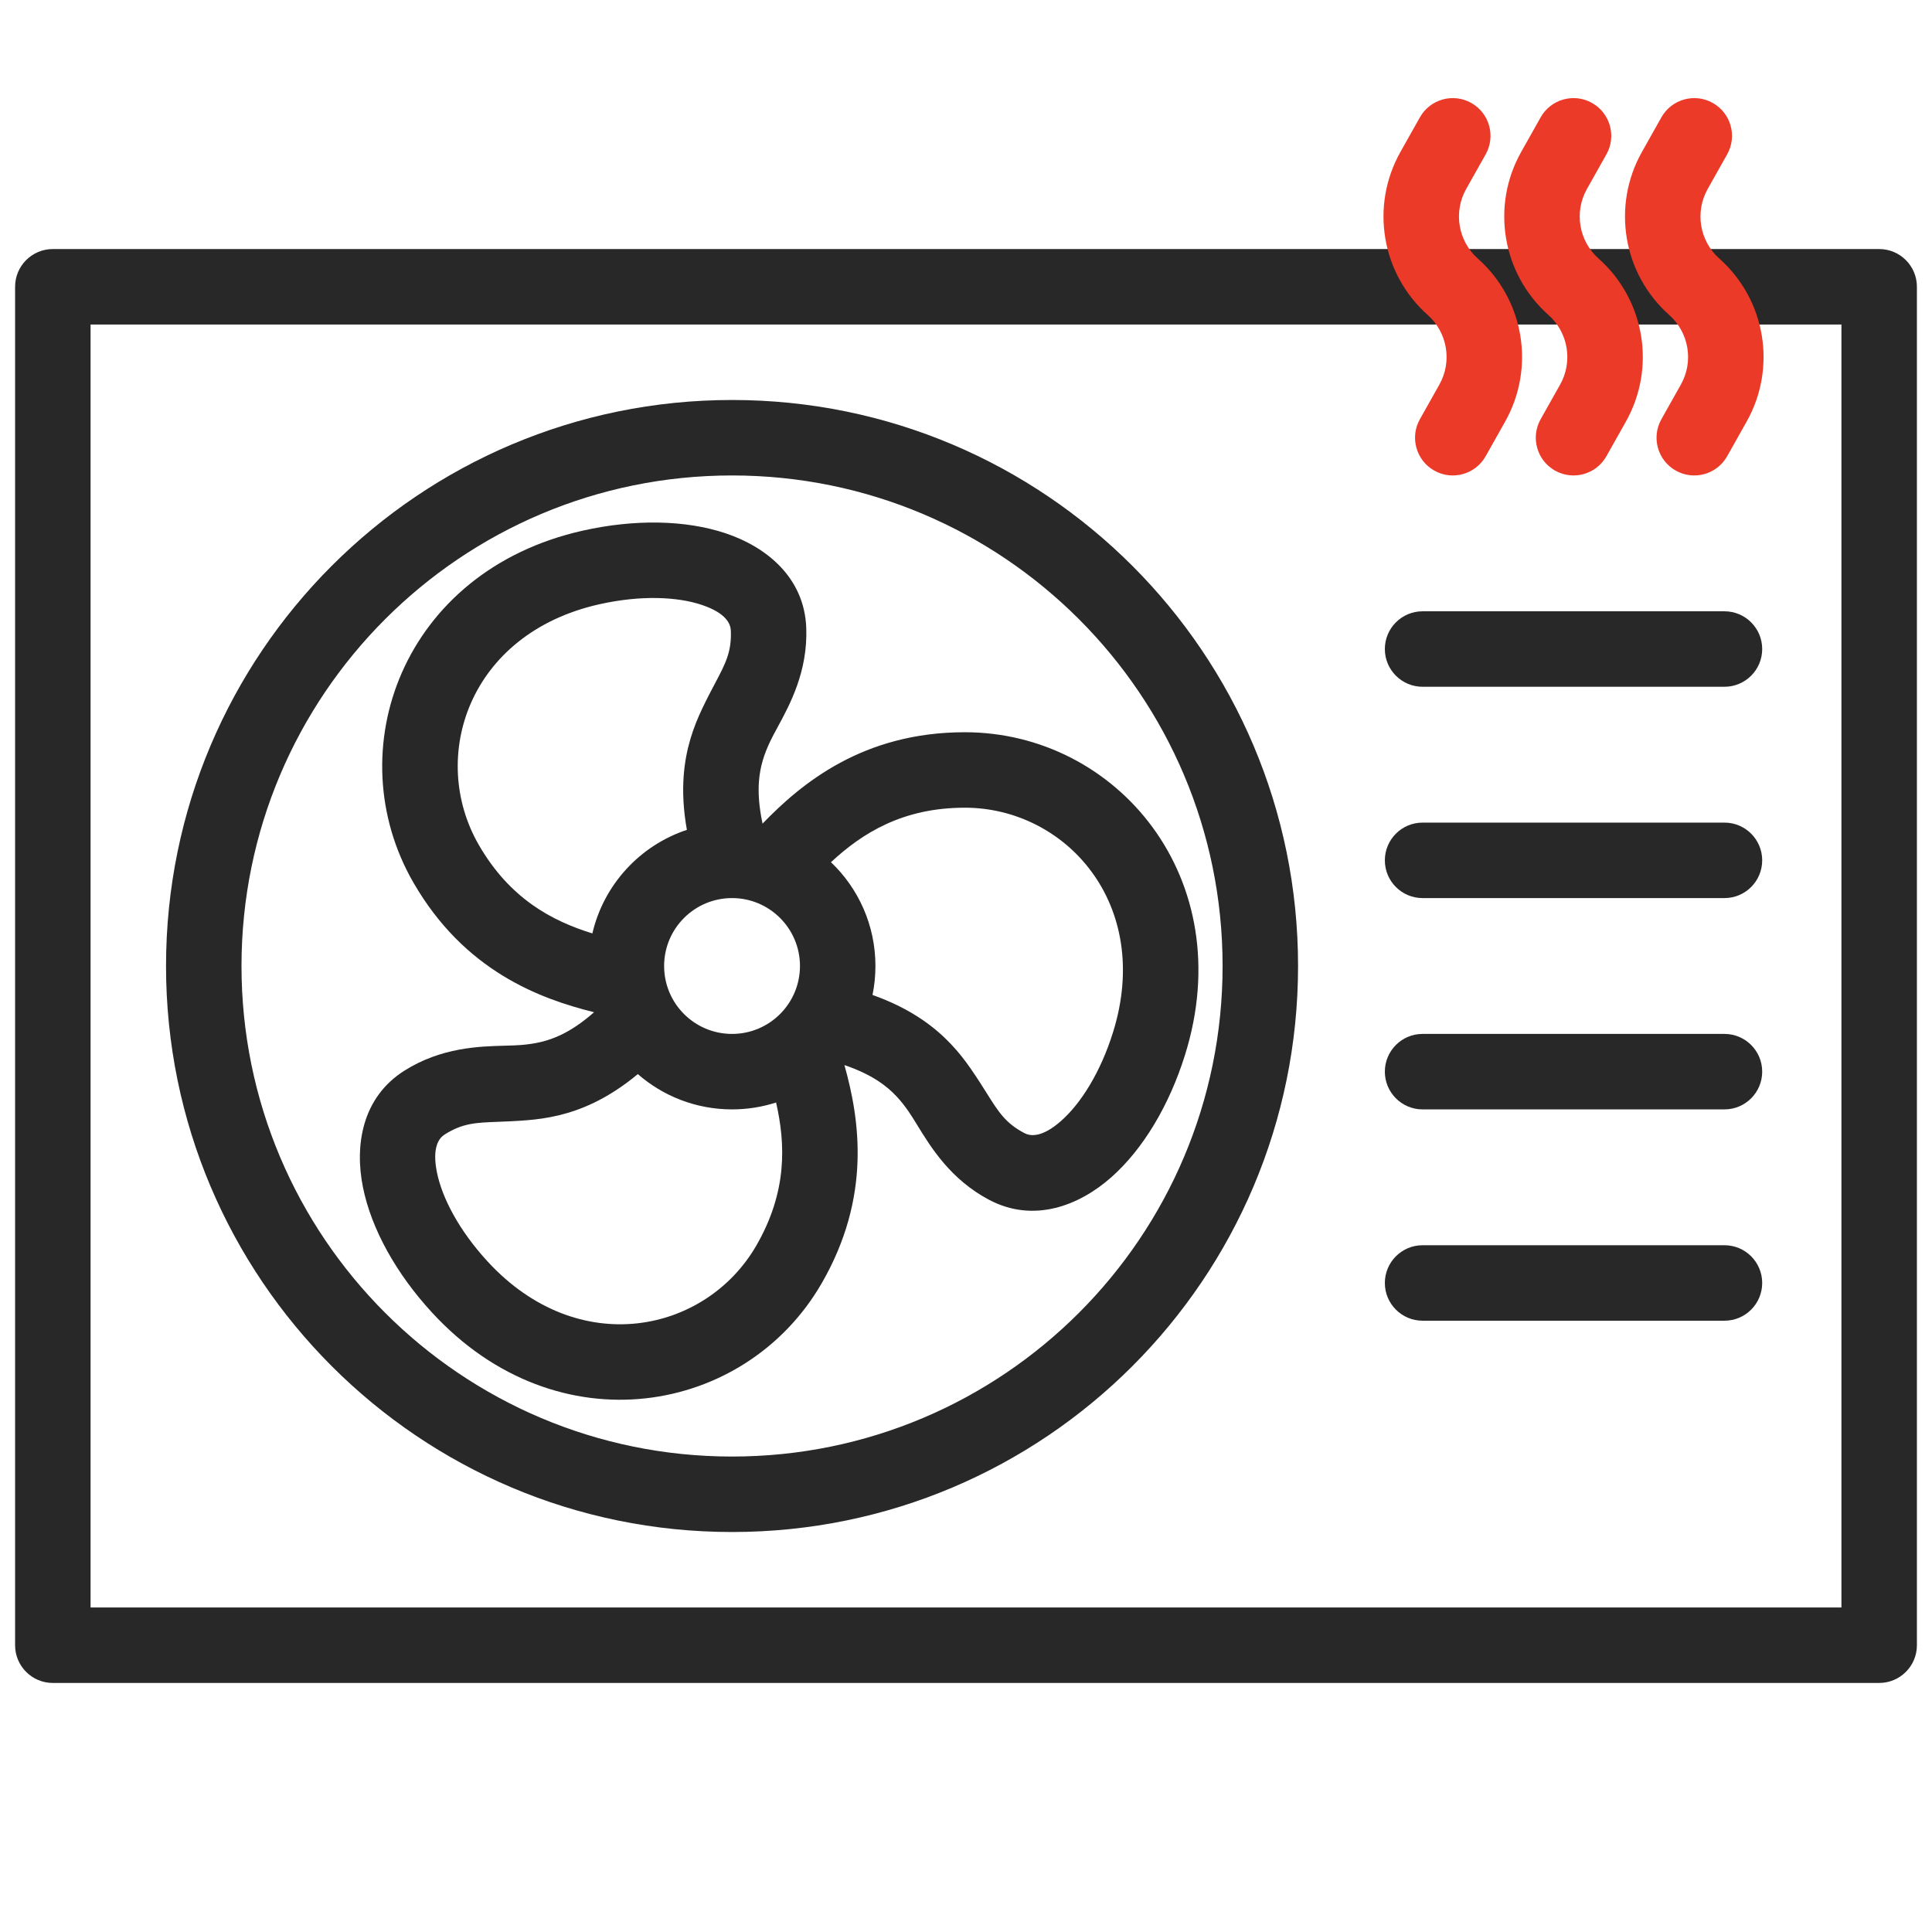
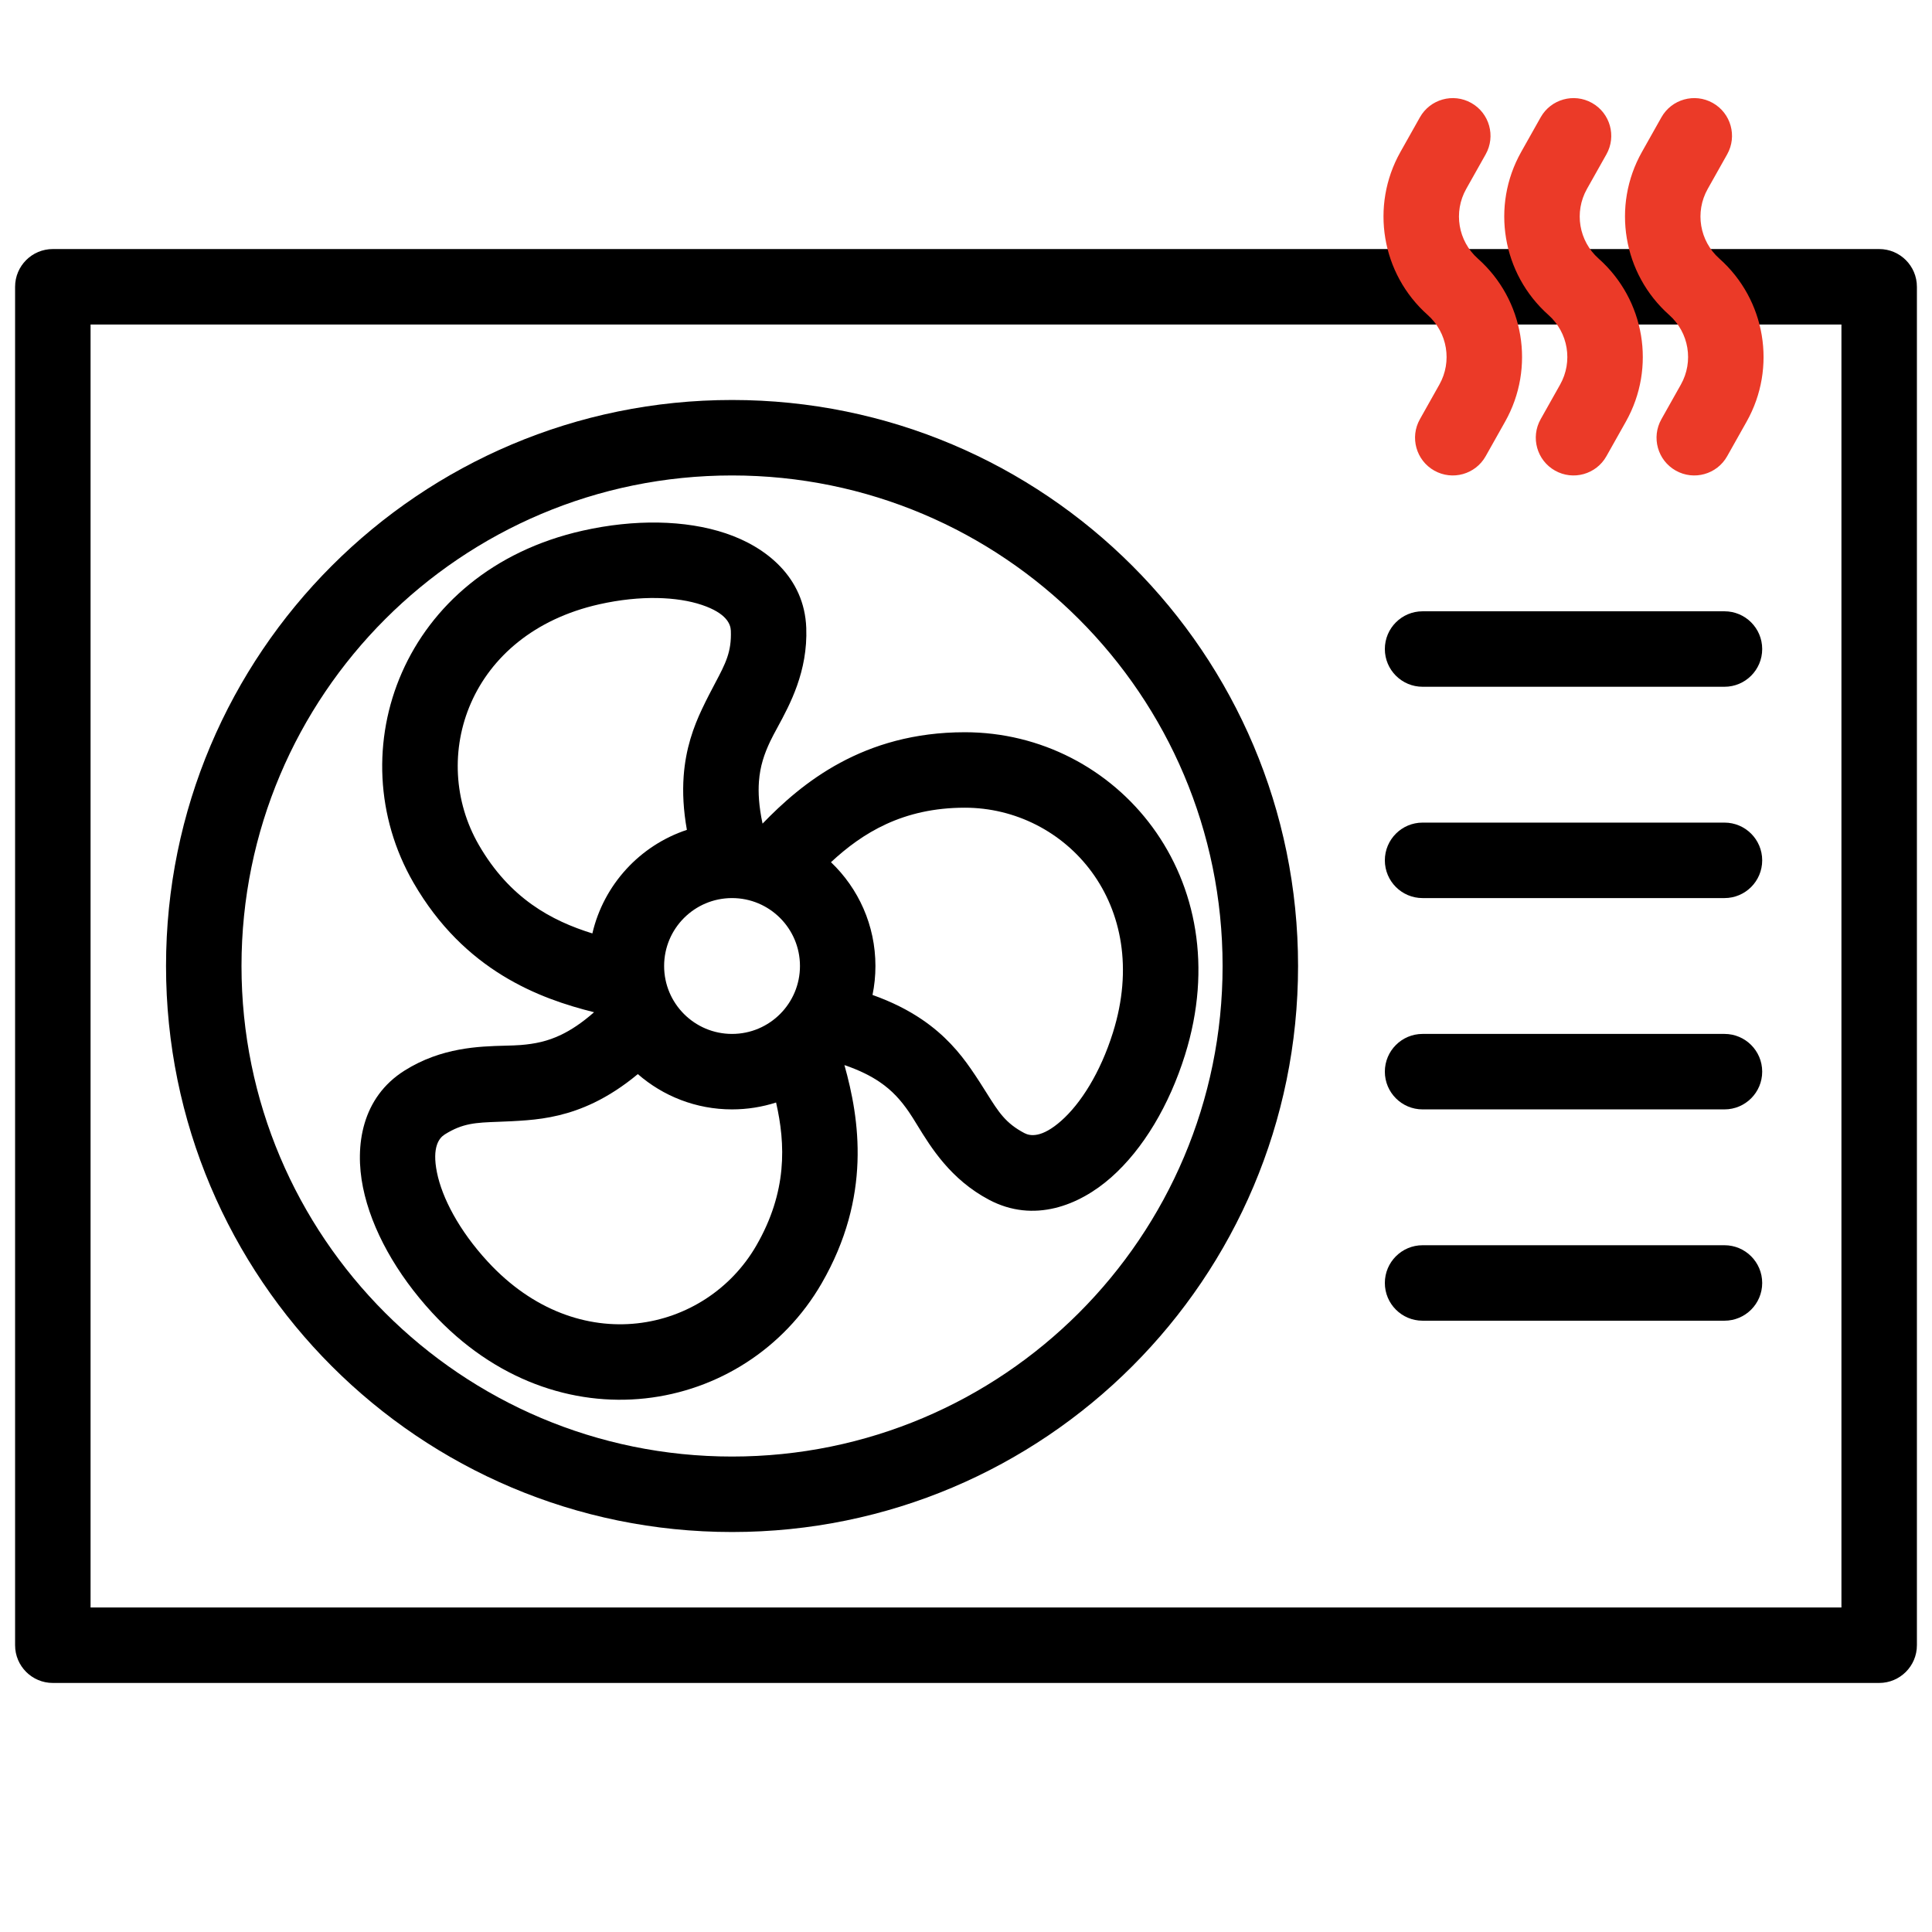
<svg xmlns="http://www.w3.org/2000/svg" width="512" height="512" viewBox="0 0 512 512" fill="none">
-   <path fill-rule="evenodd" clip-rule="evenodd" d="M4 76C4 70.477 8.477 66 14 66H498C503.523 66 508 70.477 508 76V436C508 441.523 503.523 446 498 446H14C8.477 446 4 441.523 4 436V76ZM24 86V426H488V86H24Z" fill="#282828" />
-   <path fill-rule="evenodd" clip-rule="evenodd" d="M194 126C122.203 126 64 184.203 64 256C64 327.797 122.203 386 194 386C265.797 386 324 327.797 324 256C324 184.203 265.797 126 194 126ZM44 256C44 173.157 111.157 106 194 106C276.843 106 344 173.157 344 256C344 338.843 276.843 406 194 406C111.157 406 44 338.843 44 256Z" fill="#282828" />
+   <path fill-rule="evenodd" clip-rule="evenodd" d="M4 76C4 70.477 8.477 66 14 66H498C503.523 66 508 70.477 508 76V436C508 441.523 503.523 446 498 446H14C8.477 446 4 441.523 4 436V76ZM24 86V426H488V86H24Z" fill="#000000" />
+   <path fill-rule="evenodd" clip-rule="evenodd" d="M194 126C122.203 126 64 184.203 64 256C64 327.797 122.203 386 194 386C265.797 386 324 327.797 324 256C324 184.203 265.797 126 194 126ZM44 256C44 173.157 111.157 106 194 106C276.843 106 344 173.157 344 256C344 338.843 276.843 406 194 406C111.157 406 44 338.843 44 256Z" fill="#000000" />
  <path fill-rule="evenodd" clip-rule="evenodd" d="M389.904 27.284C394.718 29.992 396.425 36.089 393.717 40.902L388.556 50.077C385.119 56.188 386.405 63.868 391.645 68.526C403.916 79.433 406.927 97.418 398.878 111.728L393.717 120.902C391.01 125.716 384.912 127.423 380.099 124.716C375.285 122.008 373.578 115.911 376.286 111.097L381.446 101.922C384.884 95.812 383.598 88.132 378.358 83.474C366.087 72.566 363.076 54.582 371.125 40.272L376.286 31.097C378.993 26.284 385.09 24.576 389.904 27.284Z" fill="#EB3A28" />
  <path fill-rule="evenodd" clip-rule="evenodd" d="M421.904 27.284C426.718 29.992 428.425 36.089 425.717 40.902L420.556 50.077C417.119 56.188 418.405 63.868 423.645 68.526C435.916 79.433 438.927 97.418 430.878 111.728L425.717 120.902C423.01 125.716 416.912 127.423 412.099 124.716C407.285 122.008 405.578 115.911 408.286 111.097L413.446 101.922C416.884 95.812 415.598 88.132 410.358 83.474C398.087 72.566 395.076 54.582 403.125 40.272L408.286 31.097C410.993 26.284 417.09 24.576 421.904 27.284Z" fill="#EB3A28" />
  <path fill-rule="evenodd" clip-rule="evenodd" d="M453.904 27.284C458.718 29.992 460.425 36.089 457.717 40.902L452.556 50.077C449.119 56.188 450.405 63.868 455.645 68.526C467.916 79.433 470.927 97.418 462.878 111.728L457.717 120.902C455.01 125.716 448.912 127.423 444.099 124.716C439.285 122.008 437.578 115.911 440.286 111.097L445.446 101.922C448.884 95.812 447.598 88.132 442.358 83.474C430.087 72.566 427.076 54.582 435.125 40.272L440.286 31.097C442.993 26.284 449.09 24.576 453.904 27.284Z" fill="#EB3A28" />
-   <path fill-rule="evenodd" clip-rule="evenodd" d="M367 172C367 166.477 371.477 162 377 162H457C462.523 162 467 166.477 467 172C467 177.523 462.523 182 457 182H377C371.477 182 367 177.523 367 172Z" fill="#282828" />
-   <path fill-rule="evenodd" clip-rule="evenodd" d="M367 228C367 222.477 371.477 218 377 218H457C462.523 218 467 222.477 467 228C467 233.523 462.523 238 457 238H377C371.477 238 367 233.523 367 228Z" fill="#282828" />
-   <path fill-rule="evenodd" clip-rule="evenodd" d="M367 284C367 278.477 371.477 274 377 274H457C462.523 274 467 278.477 467 284C467 289.523 462.523 294 457 294H377C371.477 294 367 289.523 367 284Z" fill="#282828" />
-   <path fill-rule="evenodd" clip-rule="evenodd" d="M367 340C367 334.477 371.477 330 377 330H457C462.523 330 467 334.477 467 340C467 345.523 462.523 350 457 350H377C371.477 350 367 345.523 367 340Z" fill="#282828" />
-   <path fill-rule="evenodd" clip-rule="evenodd" d="M156.984 247.368C146.165 244.014 135.076 238.088 126.891 223.911C113.532 200.774 124.102 167.92 158.833 160.137C169.842 157.67 179.53 158.138 185.986 160.306C192.514 162.498 193.616 165.386 193.681 167.137C193.892 172.771 192.294 175.792 189.502 181.073C188.497 182.973 187.338 185.165 186.052 187.878C183.786 192.659 181.712 198.373 181.179 205.667C180.861 210.021 181.107 214.725 182.031 219.922C169.58 224.051 159.985 234.445 156.984 247.368ZM169.031 284.646C165.122 287.891 161.294 290.357 157.485 292.2C150.903 295.385 144.917 296.446 139.643 296.874C136.651 297.117 134.173 297.209 132.025 297.289H132.025C126.055 297.511 122.64 297.639 117.866 300.638C116.383 301.57 114.432 303.968 115.798 310.717C117.149 317.392 121.587 326.016 129.229 334.317C153.334 360.504 187.071 353.23 200.43 330.092C208.646 315.861 208.199 303.251 205.668 292.174C201.991 293.359 198.07 294 193.999 294C184.442 294 175.709 290.471 169.031 284.646ZM231.224 263.671C236.342 265.495 240.652 267.677 244.349 270.188C250.399 274.296 254.311 278.949 257.318 283.302C259.024 285.771 260.343 287.87 261.486 289.69L261.486 289.691L261.486 289.691L261.487 289.692C264.664 294.751 266.482 297.645 271.466 300.28C273.015 301.098 276.067 301.588 281.229 297.031C286.334 292.524 291.584 284.368 294.952 273.6C305.578 239.631 282.41 214.05 255.693 214.05C239.246 214.05 228.546 220.753 220.216 228.491C227.475 235.412 231.999 245.178 231.999 256C231.999 258.628 231.732 261.193 231.224 263.671ZM233.114 286.734C230.848 285.195 227.867 283.647 223.781 282.256C227.799 296.567 231.01 317.125 217.75 340.092C197.616 374.965 147.721 383.937 114.514 347.863C105.088 337.623 98.448 325.818 96.195 314.684C93.957 303.624 95.878 290.833 107.226 283.703C116.998 277.564 126.962 277.299 133.877 277.116C135.424 277.075 136.819 277.038 138.025 276.94C141.7 276.641 145.082 275.983 148.773 274.197C151.268 272.99 154.137 271.153 157.433 268.251C142.957 264.647 123.075 257.301 109.57 233.911C89.437 199.039 106.614 151.343 154.459 140.621C168.04 137.578 181.583 137.73 192.352 141.346C203.05 144.938 213.167 152.997 213.667 166.39C214.098 177.921 209.345 186.683 206.046 192.764C205.308 194.124 204.643 195.35 204.125 196.443C202.546 199.776 201.425 203.034 201.126 207.124C200.914 210.03 201.098 213.642 202.084 218.267C212.446 207.542 228.738 194.05 255.693 194.05C295.961 194.05 328.678 232.774 314.04 279.57C309.885 292.853 302.982 304.506 294.466 312.024C286.006 319.492 273.968 324.224 262.12 317.962C251.918 312.569 246.707 304.072 243.09 298.175C242.281 296.855 241.551 295.666 240.864 294.671C238.768 291.637 236.506 289.037 233.114 286.734ZM175.999 256C175.999 246.058 184.058 238 193.999 238C203.94 238 211.999 246.058 211.999 256C211.999 265.941 203.94 274 193.999 274C184.058 274 175.999 265.941 175.999 256Z" fill="#282828" />
+   <path fill-rule="evenodd" clip-rule="evenodd" d="M367 172C367 166.477 371.477 162 377 162H457C462.523 162 467 166.477 467 172C467 177.523 462.523 182 457 182H377C371.477 182 367 177.523 367 172Z" fill="#000000" />
+   <path fill-rule="evenodd" clip-rule="evenodd" d="M367 228C367 222.477 371.477 218 377 218H457C462.523 218 467 222.477 467 228C467 233.523 462.523 238 457 238H377C371.477 238 367 233.523 367 228Z" fill="#000000" />
+   <path fill-rule="evenodd" clip-rule="evenodd" d="M367 284C367 278.477 371.477 274 377 274H457C462.523 274 467 278.477 467 284C467 289.523 462.523 294 457 294H377C371.477 294 367 289.523 367 284Z" fill="#000000" />
+   <path fill-rule="evenodd" clip-rule="evenodd" d="M367 340C367 334.477 371.477 330 377 330H457C462.523 330 467 334.477 467 340C467 345.523 462.523 350 457 350H377C371.477 350 367 345.523 367 340Z" fill="#000000" />
+   <path fill-rule="evenodd" clip-rule="evenodd" d="M156.984 247.368C146.165 244.014 135.076 238.088 126.891 223.911C113.532 200.774 124.102 167.92 158.833 160.137C169.842 157.67 179.53 158.138 185.986 160.306C192.514 162.498 193.616 165.386 193.681 167.137C193.892 172.771 192.294 175.792 189.502 181.073C188.497 182.973 187.338 185.165 186.052 187.878C183.786 192.659 181.712 198.373 181.179 205.667C180.861 210.021 181.107 214.725 182.031 219.922C169.58 224.051 159.985 234.445 156.984 247.368ZM169.031 284.646C165.122 287.891 161.294 290.357 157.485 292.2C150.903 295.385 144.917 296.446 139.643 296.874C136.651 297.117 134.173 297.209 132.025 297.289H132.025C126.055 297.511 122.64 297.639 117.866 300.638C116.383 301.57 114.432 303.968 115.798 310.717C117.149 317.392 121.587 326.016 129.229 334.317C153.334 360.504 187.071 353.23 200.43 330.092C208.646 315.861 208.199 303.251 205.668 292.174C201.991 293.359 198.07 294 193.999 294C184.442 294 175.709 290.471 169.031 284.646ZM231.224 263.671C236.342 265.495 240.652 267.677 244.349 270.188C250.399 274.296 254.311 278.949 257.318 283.302C259.024 285.771 260.343 287.87 261.486 289.69L261.486 289.691L261.486 289.691L261.487 289.692C264.664 294.751 266.482 297.645 271.466 300.28C273.015 301.098 276.067 301.588 281.229 297.031C286.334 292.524 291.584 284.368 294.952 273.6C305.578 239.631 282.41 214.05 255.693 214.05C239.246 214.05 228.546 220.753 220.216 228.491C227.475 235.412 231.999 245.178 231.999 256C231.999 258.628 231.732 261.193 231.224 263.671ZM233.114 286.734C230.848 285.195 227.867 283.647 223.781 282.256C227.799 296.567 231.01 317.125 217.75 340.092C197.616 374.965 147.721 383.937 114.514 347.863C105.088 337.623 98.448 325.818 96.195 314.684C93.957 303.624 95.878 290.833 107.226 283.703C116.998 277.564 126.962 277.299 133.877 277.116C135.424 277.075 136.819 277.038 138.025 276.94C141.7 276.641 145.082 275.983 148.773 274.197C151.268 272.99 154.137 271.153 157.433 268.251C142.957 264.647 123.075 257.301 109.57 233.911C89.437 199.039 106.614 151.343 154.459 140.621C168.04 137.578 181.583 137.73 192.352 141.346C203.05 144.938 213.167 152.997 213.667 166.39C214.098 177.921 209.345 186.683 206.046 192.764C205.308 194.124 204.643 195.35 204.125 196.443C202.546 199.776 201.425 203.034 201.126 207.124C200.914 210.03 201.098 213.642 202.084 218.267C212.446 207.542 228.738 194.05 255.693 194.05C295.961 194.05 328.678 232.774 314.04 279.57C309.885 292.853 302.982 304.506 294.466 312.024C286.006 319.492 273.968 324.224 262.12 317.962C251.918 312.569 246.707 304.072 243.09 298.175C242.281 296.855 241.551 295.666 240.864 294.671C238.768 291.637 236.506 289.037 233.114 286.734ZM175.999 256C175.999 246.058 184.058 238 193.999 238C203.94 238 211.999 246.058 211.999 256C211.999 265.941 203.94 274 193.999 274C184.058 274 175.999 265.941 175.999 256Z" fill="#000000" />
</svg>
